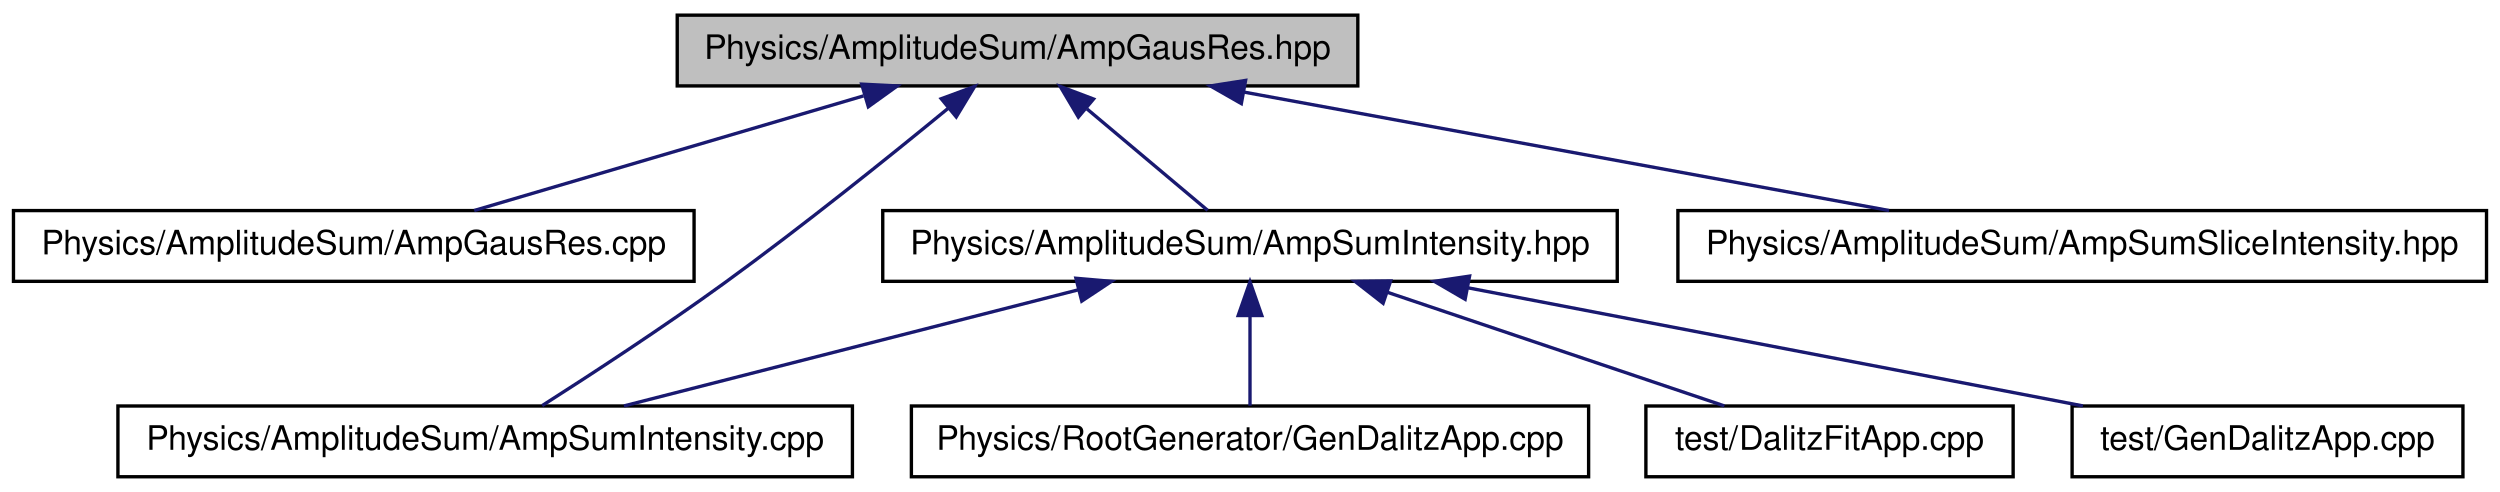
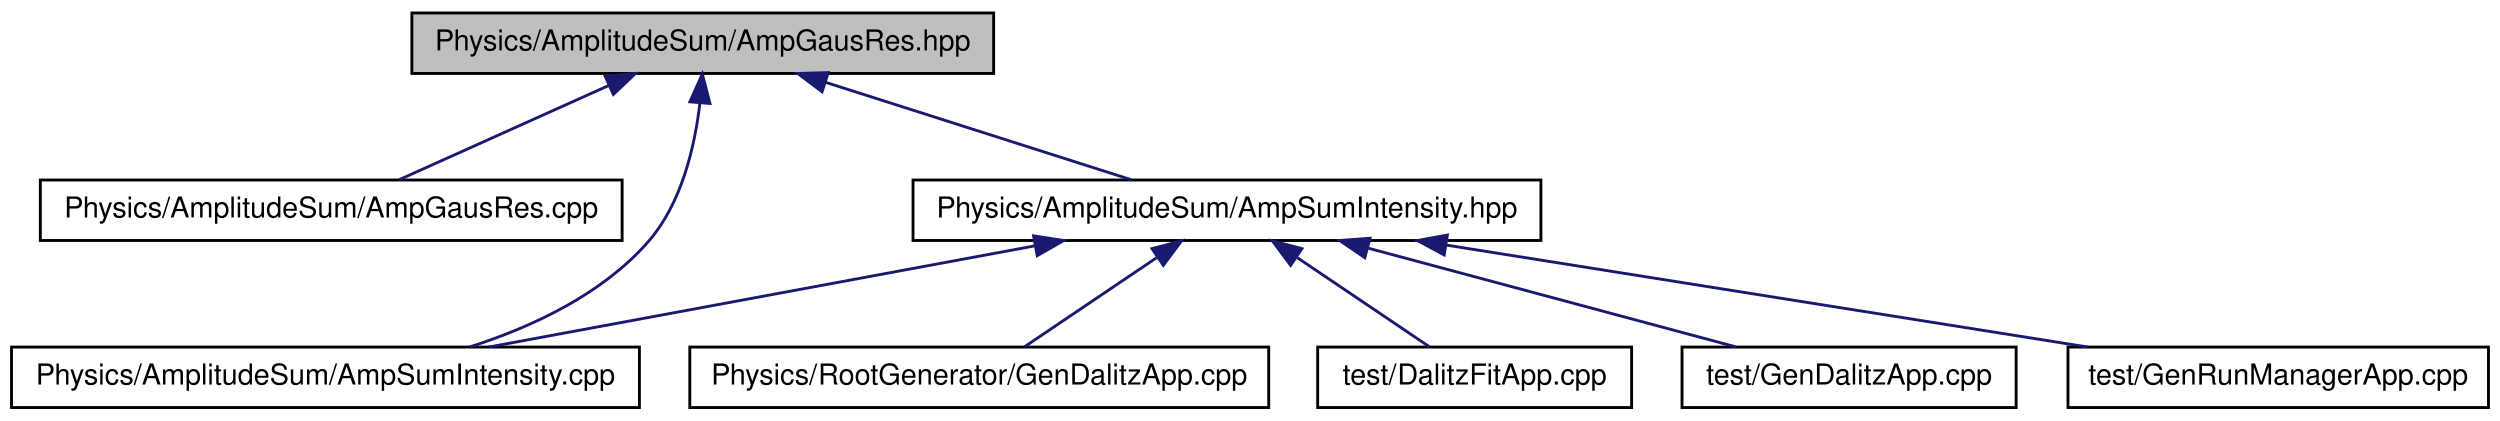
- <svg xmlns="http://www.w3.org/2000/svg" xmlns:xlink="http://www.w3.org/1999/xlink" width="742pt" height="146pt" viewBox="0.00 0.00 742.00 146.00">
+ <svg xmlns="http://www.w3.org/2000/svg" xmlns:xlink="http://www.w3.org/1999/xlink" width="868pt" height="146pt" viewBox="0.00 0.00 868.00 146.00">
  <g id="graph1" class="graph" transform="scale(1 1) rotate(0) translate(4 142)">
-     <polygon fill="white" stroke="white" points="-4,5 -4,-142 739,-142 739,5 -4,5" />
+     <polygon fill="white" stroke="white" points="-4,5 -4,-142 865,-142 865,5 -4,5" />
    <g id="node1" class="node">
-       <polygon fill="#bfbfbf" stroke="black" points="197,-116.5 197,-137.5 399,-137.5 399,-116.5 197,-116.5" />
-       <text text-anchor="middle" x="298" y="-124.5" font-family="Helvetica,sans-Serif" font-size="10.00">Physics/AmplitudeSum/AmpGausRes.hpp</text>
+       <polygon fill="#bfbfbf" stroke="black" points="139,-116.5 139,-137.5 341,-137.5 341,-116.5 139,-116.5" />
+       <text text-anchor="middle" x="240" y="-124.5" font-family="Helvetica,sans-Serif" font-size="10.00">Physics/AmplitudeSum/AmpGausRes.hpp</text>
    </g>
    <g id="node3" class="node">
      <a xlink:href="../../d9/d61/AmpGausRes_8cpp.xhtml" target="_top" xlink:title="Physics/AmplitudeSum/AmpGausRes.cpp">
-         <polygon fill="white" stroke="black" points="0,-58.5 0,-79.5 202,-79.5 202,-58.5 0,-58.5" />
-         <text text-anchor="middle" x="101" y="-66.5" font-family="Helvetica,sans-Serif" font-size="10.00">Physics/AmplitudeSum/AmpGausRes.cpp</text>
+         <polygon fill="white" stroke="black" points="10,-58.5 10,-79.5 212,-79.5 212,-58.5 10,-58.5" />
+         <text text-anchor="middle" x="111" y="-66.5" font-family="Helvetica,sans-Serif" font-size="10.00">Physics/AmplitudeSum/AmpGausRes.cpp</text>
      </a>
    </g>
    <g id="edge2" class="edge">
-       <path fill="none" stroke="midnightblue" d="M252.304,-113.546C217.114,-103.186 169.158,-89.067 136.742,-79.523" />
-       <polygon fill="midnightblue" stroke="midnightblue" points="251.743,-117.03 262.325,-116.497 253.72,-110.315 251.743,-117.03" />
+       <path fill="none" stroke="midnightblue" d="M207.401,-112.343C184.731,-102.15 155.033,-88.798 134.623,-79.621" />
+       <polygon fill="midnightblue" stroke="midnightblue" points="206.083,-115.588 216.639,-116.497 208.954,-109.204 206.083,-115.588" />
    </g>
    <g id="node5" class="node">
      <a xlink:href="../../db/dd9/AmpSumIntensity_8cpp.xhtml" target="_top" xlink:title="Physics/AmplitudeSum/AmpSumIntensity.cpp">
-         <polygon fill="white" stroke="black" points="31,-0.5 31,-21.5 249,-21.5 249,-0.5 31,-0.5" />
-         <text text-anchor="middle" x="140" y="-8.5" font-family="Helvetica,sans-Serif" font-size="10.00">Physics/AmplitudeSum/AmpSumIntensity.cpp</text>
+         <polygon fill="white" stroke="black" points="0,-0.5 0,-21.5 218,-21.5 218,-0.5 0,-0.5" />
+         <text text-anchor="middle" x="109" y="-8.5" font-family="Helvetica,sans-Serif" font-size="10.00">Physics/AmplitudeSum/AmpSumIntensity.cpp</text>
      </a>
    </g>
    <g id="edge4" class="edge">
-       <path fill="none" stroke="midnightblue" d="M277.48,-109.907C260.091,-95.622 234.333,-74.928 211,-58 192.933,-44.892 171.477,-30.895 156.916,-21.619" />
-       <polygon fill="midnightblue" stroke="midnightblue" points="275.357,-112.693 285.297,-116.36 279.813,-107.295 275.357,-112.693" />
+       <path fill="none" stroke="midnightblue" d="M238.976,-105.972C237.21,-90.989 232.635,-71.237 221,-58 205.06,-39.865 180.973,-28.55 159.216,-21.583" />
+       <polygon fill="midnightblue" stroke="midnightblue" points="235.52,-106.643 239.85,-116.313 242.496,-106.054 235.52,-106.643" />
    </g>
    <g id="node7" class="node">
      <a xlink:href="../../d0/d2a/AmpSumIntensity_8hpp.xhtml" target="_top" xlink:title="Physics/AmplitudeSum/AmpSumIntensity.hpp">
-         <polygon fill="white" stroke="black" points="258,-58.5 258,-79.5 476,-79.5 476,-58.5 258,-58.5" />
-         <text text-anchor="middle" x="367" y="-66.5" font-family="Helvetica,sans-Serif" font-size="10.00">Physics/AmplitudeSum/AmpSumIntensity.hpp</text>
+         <polygon fill="white" stroke="black" points="313,-58.5 313,-79.5 531,-79.5 531,-58.5 313,-58.5" />
+         <text text-anchor="middle" x="422" y="-66.5" font-family="Helvetica,sans-Serif" font-size="10.00">Physics/AmplitudeSum/AmpSumIntensity.hpp</text>
      </a>
    </g>
    <g id="edge6" class="edge">
-       <path fill="none" stroke="midnightblue" d="M318.592,-109.691C330.24,-99.9 344.429,-87.973 354.425,-79.571" />
-       <polygon fill="midnightblue" stroke="midnightblue" points="316.058,-107.248 310.656,-116.362 320.563,-112.607 316.058,-107.248" />
+       <path fill="none" stroke="midnightblue" d="M282.636,-113.413C315.108,-103.065 359.16,-89.026 388.979,-79.523" />
+       <polygon fill="midnightblue" stroke="midnightblue" points="281.424,-110.125 272.959,-116.497 283.549,-116.795 281.424,-110.125" />
+     </g>
+     <g id="edge8" class="edge">
+       <path fill="none" stroke="midnightblue" d="M355.433,-56.665C299.077,-46.222 219.17,-31.415 165.788,-21.523" />
+       <polygon fill="midnightblue" stroke="midnightblue" points="354.848,-60.116 365.318,-58.497 356.123,-53.233 354.848,-60.116" />
+     </g>
+     <g id="node10" class="node">
+       <a xlink:href="../../de/d2f/Physics_2RootGenerator_2GenDalitzApp_8cpp.xhtml" target="_top" xlink:title="Physics/RootGenerator/GenDalitzApp.cpp">
+         <polygon fill="white" stroke="black" points="235.5,-0.5 235.5,-21.5 436.5,-21.5 436.5,-0.5 235.5,-0.5" />
+         <text text-anchor="middle" x="336" y="-8.5" font-family="Helvetica,sans-Serif" font-size="10.00">Physics/RootGenerator/GenDalitzApp.cpp</text>
+       </a>
+     </g>
+     <g id="edge10" class="edge">
+       <path fill="none" stroke="midnightblue" d="M397.595,-52.541C382.851,-42.597 364.495,-30.218 351.674,-21.571" />
+       <polygon fill="midnightblue" stroke="midnightblue" points="395.979,-55.672 406.226,-58.362 399.893,-49.869 395.979,-55.672" />
+     </g>
+     <g id="node12" class="node">
+       <a xlink:href="../../da/d2a/DalitzFitApp_8cpp.xhtml" target="_top" xlink:title="Test-Application for full fit with simple BW-dalitz-model.">
+         <polygon fill="white" stroke="black" points="453.5,-0.5 453.5,-21.5 562.5,-21.5 562.5,-0.5 453.5,-0.5" />
+         <text text-anchor="middle" x="508" y="-8.5" font-family="Helvetica,sans-Serif" font-size="10.00">test/DalitzFitApp.cpp</text>
+       </a>
+     </g>
+     <g id="edge12" class="edge">
+       <path fill="none" stroke="midnightblue" d="M446.405,-52.541C461.149,-42.597 479.505,-30.218 492.326,-21.571" />
+       <polygon fill="midnightblue" stroke="midnightblue" points="444.107,-49.869 437.774,-58.362 448.021,-55.672 444.107,-49.869" />
+     </g>
+     <g id="node14" class="node">
+       <a xlink:href="../../d2/d52/test_2GenDalitzApp_8cpp.xhtml" target="_top" xlink:title="test/GenDalitzApp.cpp">
+         <polygon fill="white" stroke="black" points="580,-0.5 580,-21.5 696,-21.5 696,-0.5 580,-0.5" />
+         <text text-anchor="middle" x="638" y="-8.5" font-family="Helvetica,sans-Serif" font-size="10.00">test/GenDalitzApp.cpp</text>
+       </a>
+     </g>
+     <g id="edge14" class="edge">
+       <path fill="none" stroke="midnightblue" d="M471.113,-55.812C509.784,-45.428 562.963,-31.149 598.811,-21.523" />
+       <polygon fill="midnightblue" stroke="midnightblue" points="469.866,-52.523 461.116,-58.497 471.682,-59.283 469.866,-52.523" />
    </g>
    <g id="node16" class="node">
-       <a xlink:href="../../dc/d4f/AmpSumSliceIntensity_8hpp.xhtml" target="_top" xlink:title="Physics/AmplitudeSum/AmpSumSliceIntensity.hpp">
-         <polygon fill="white" stroke="black" points="494,-58.5 494,-79.5 734,-79.5 734,-58.5 494,-58.5" />
-         <text text-anchor="middle" x="614" y="-66.5" font-family="Helvetica,sans-Serif" font-size="10.00">Physics/AmplitudeSum/AmpSumSliceIntensity.hpp</text>
+       <a xlink:href="../../db/d19/GenRunManagerApp_8cpp.xhtml" target="_top" xlink:title="test/GenRunManagerApp.cpp">
+         <polygon fill="white" stroke="black" points="714,-0.5 714,-21.5 860,-21.5 860,-0.5 714,-0.5" />
+         <text text-anchor="middle" x="787" y="-8.5" font-family="Helvetica,sans-Serif" font-size="10.00">test/GenRunManagerApp.cpp</text>
      </a>
    </g>
    <g id="edge16" class="edge">
-       <path fill="none" stroke="midnightblue" d="M365.205,-114.665C422.101,-104.222 502.774,-89.415 556.667,-79.523" />
-       <polygon fill="midnightblue" stroke="midnightblue" points="364.429,-111.249 355.225,-116.497 365.693,-118.134 364.429,-111.249" />
-     </g>
-     <g id="edge8" class="edge">
-       <path fill="none" stroke="midnightblue" d="M316.162,-56.011C275.46,-45.611 219.098,-31.21 181.185,-21.523" />
-       <polygon fill="midnightblue" stroke="midnightblue" points="315.337,-59.412 325.892,-58.497 317.07,-52.63 315.337,-59.412" />
-     </g>
-     <g id="node10" class="node">
-       <a xlink:href="../../de/d2f/Physics_2RootGenerator_2GenDalitzApp_8cpp.xhtml" target="_top" xlink:title="Physics/RootGenerator/GenDalitzApp.cpp">
-         <polygon fill="white" stroke="black" points="266.5,-0.5 266.5,-21.5 467.5,-21.5 467.5,-0.5 266.5,-0.5" />
-         <text text-anchor="middle" x="367" y="-8.5" font-family="Helvetica,sans-Serif" font-size="10.00">Physics/RootGenerator/GenDalitzApp.cpp</text>
-       </a>
-     </g>
-     <g id="edge10" class="edge">
-       <path fill="none" stroke="midnightblue" d="M367,-48.191C367,-39.168 367,-28.994 367,-21.571" />
-       <polygon fill="midnightblue" stroke="midnightblue" points="363.5,-48.362 367,-58.362 370.5,-48.362 363.5,-48.362" />
-     </g>
-     <g id="node12" class="node">
-       <a xlink:href="../../da/d2a/DalitzFitApp_8cpp.xhtml" target="_top" xlink:title="Test-Application for full fit with simple BW-dalitz-model.">
-         <polygon fill="white" stroke="black" points="484.5,-0.5 484.5,-21.5 593.5,-21.5 593.5,-0.5 484.5,-0.5" />
-         <text text-anchor="middle" x="539" y="-8.5" font-family="Helvetica,sans-Serif" font-size="10.00">test/DalitzFitApp.cpp</text>
-       </a>
-     </g>
-     <g id="edge12" class="edge">
-       <path fill="none" stroke="midnightblue" d="M407.691,-55.279C438.339,-44.944 479.735,-30.985 507.794,-21.523" />
-       <polygon fill="midnightblue" stroke="midnightblue" points="406.505,-51.985 398.148,-58.497 408.742,-58.618 406.505,-51.985" />
-     </g>
-     <g id="node14" class="node">
-       <a xlink:href="../../d2/d52/test_2GenDalitzApp_8cpp.xhtml" target="_top" xlink:title="test/GenDalitzApp.cpp">
-         <polygon fill="white" stroke="black" points="611,-0.5 611,-21.5 727,-21.5 727,-0.5 611,-0.5" />
-         <text text-anchor="middle" x="669" y="-8.5" font-family="Helvetica,sans-Serif" font-size="10.00">test/GenDalitzApp.cpp</text>
-       </a>
-     </g>
-     <g id="edge14" class="edge">
-       <path fill="none" stroke="midnightblue" d="M431.566,-56.6C485.922,-46.161 562.808,-31.395 614.208,-21.523" />
-       <polygon fill="midnightblue" stroke="midnightblue" points="430.85,-53.173 421.69,-58.497 432.171,-60.048 430.85,-53.173" />
+       <path fill="none" stroke="midnightblue" d="M497.999,-56.923C563.799,-46.468 658.011,-31.497 720.777,-21.523" />
+       <polygon fill="midnightblue" stroke="midnightblue" points="497.426,-53.471 488.099,-58.497 498.524,-60.384 497.426,-53.471" />
    </g>
  </g>
</svg>
